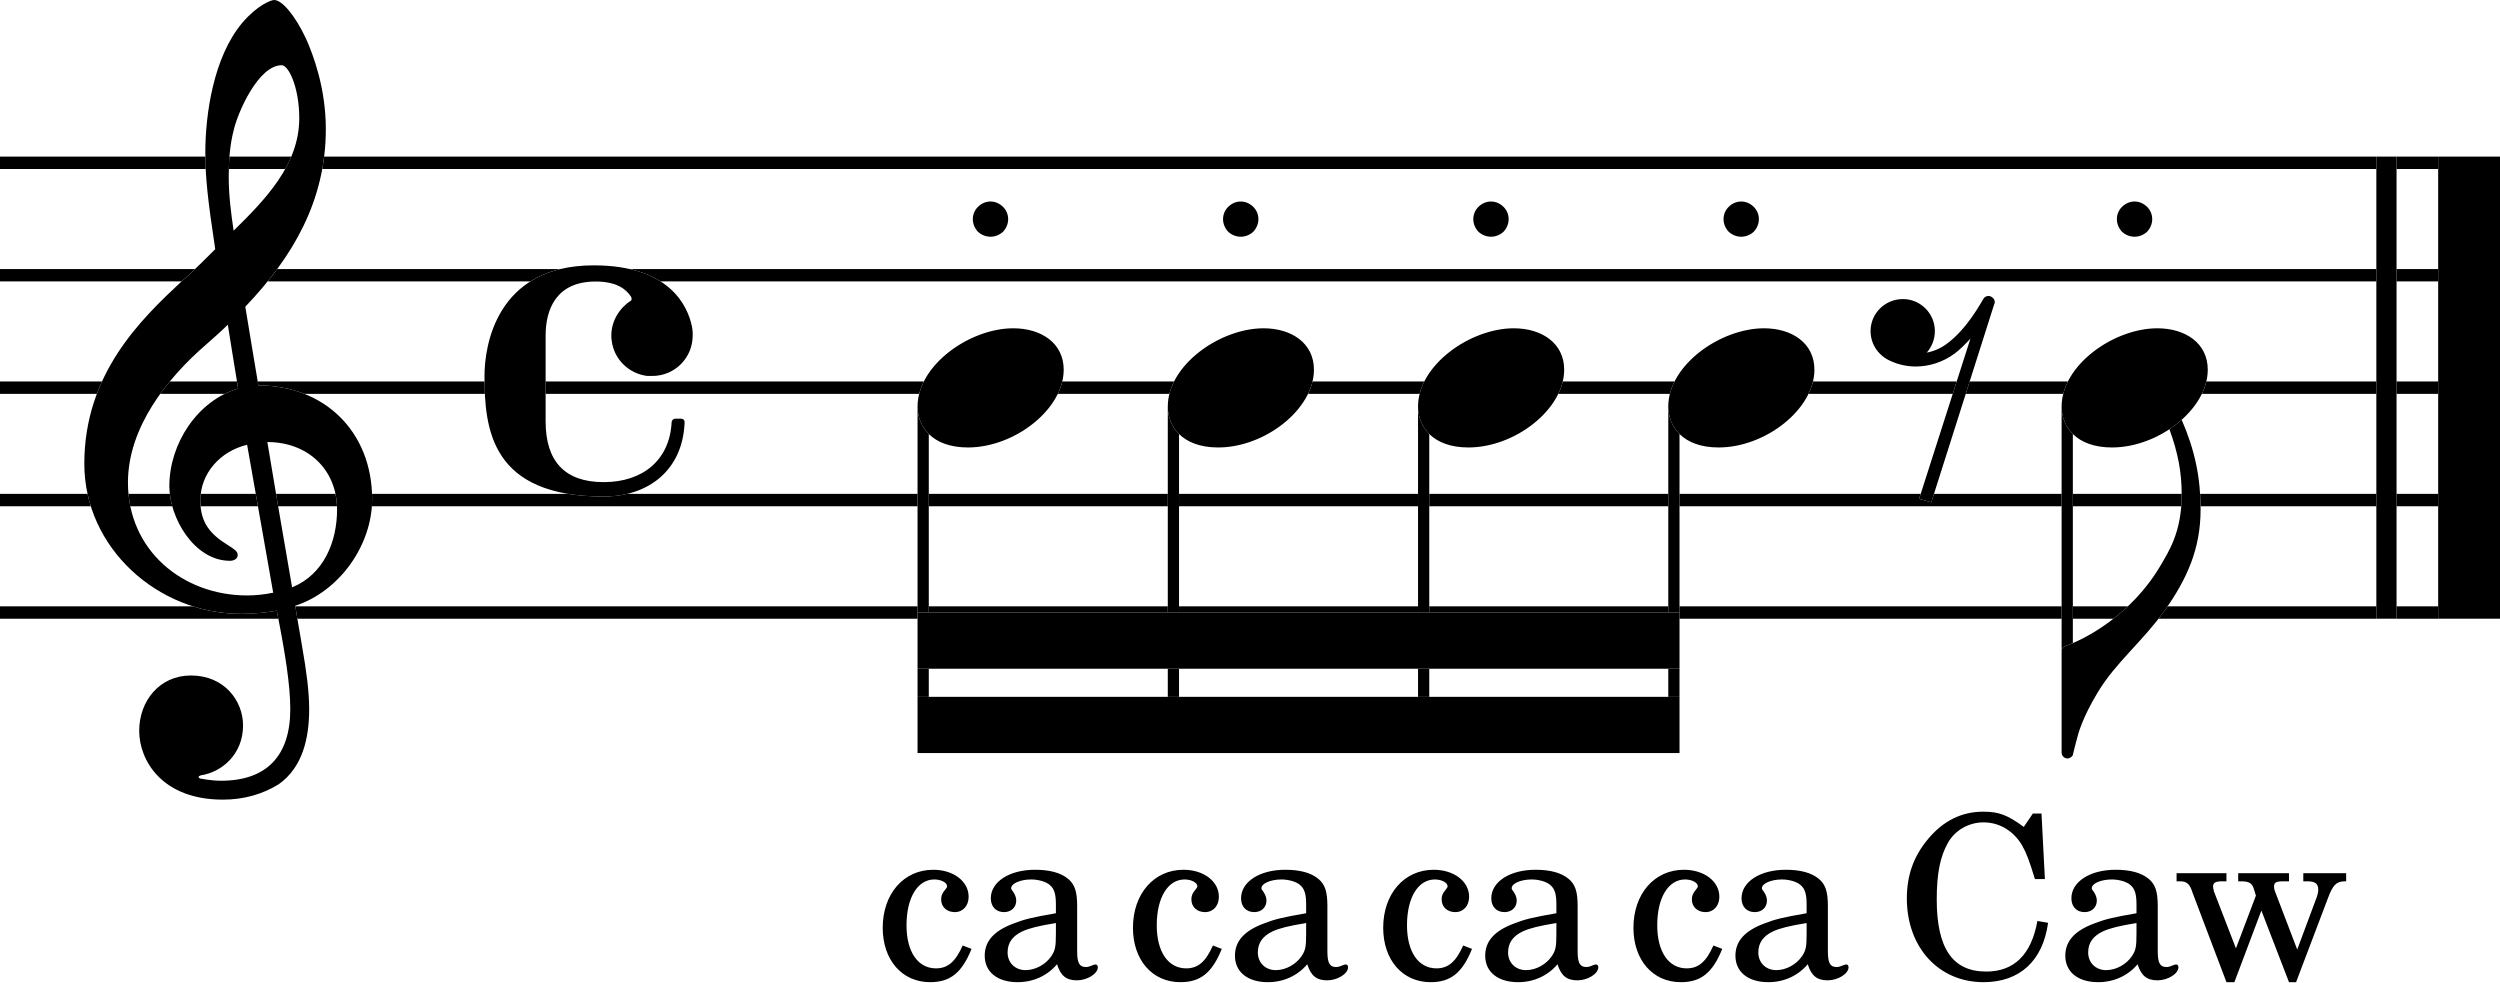
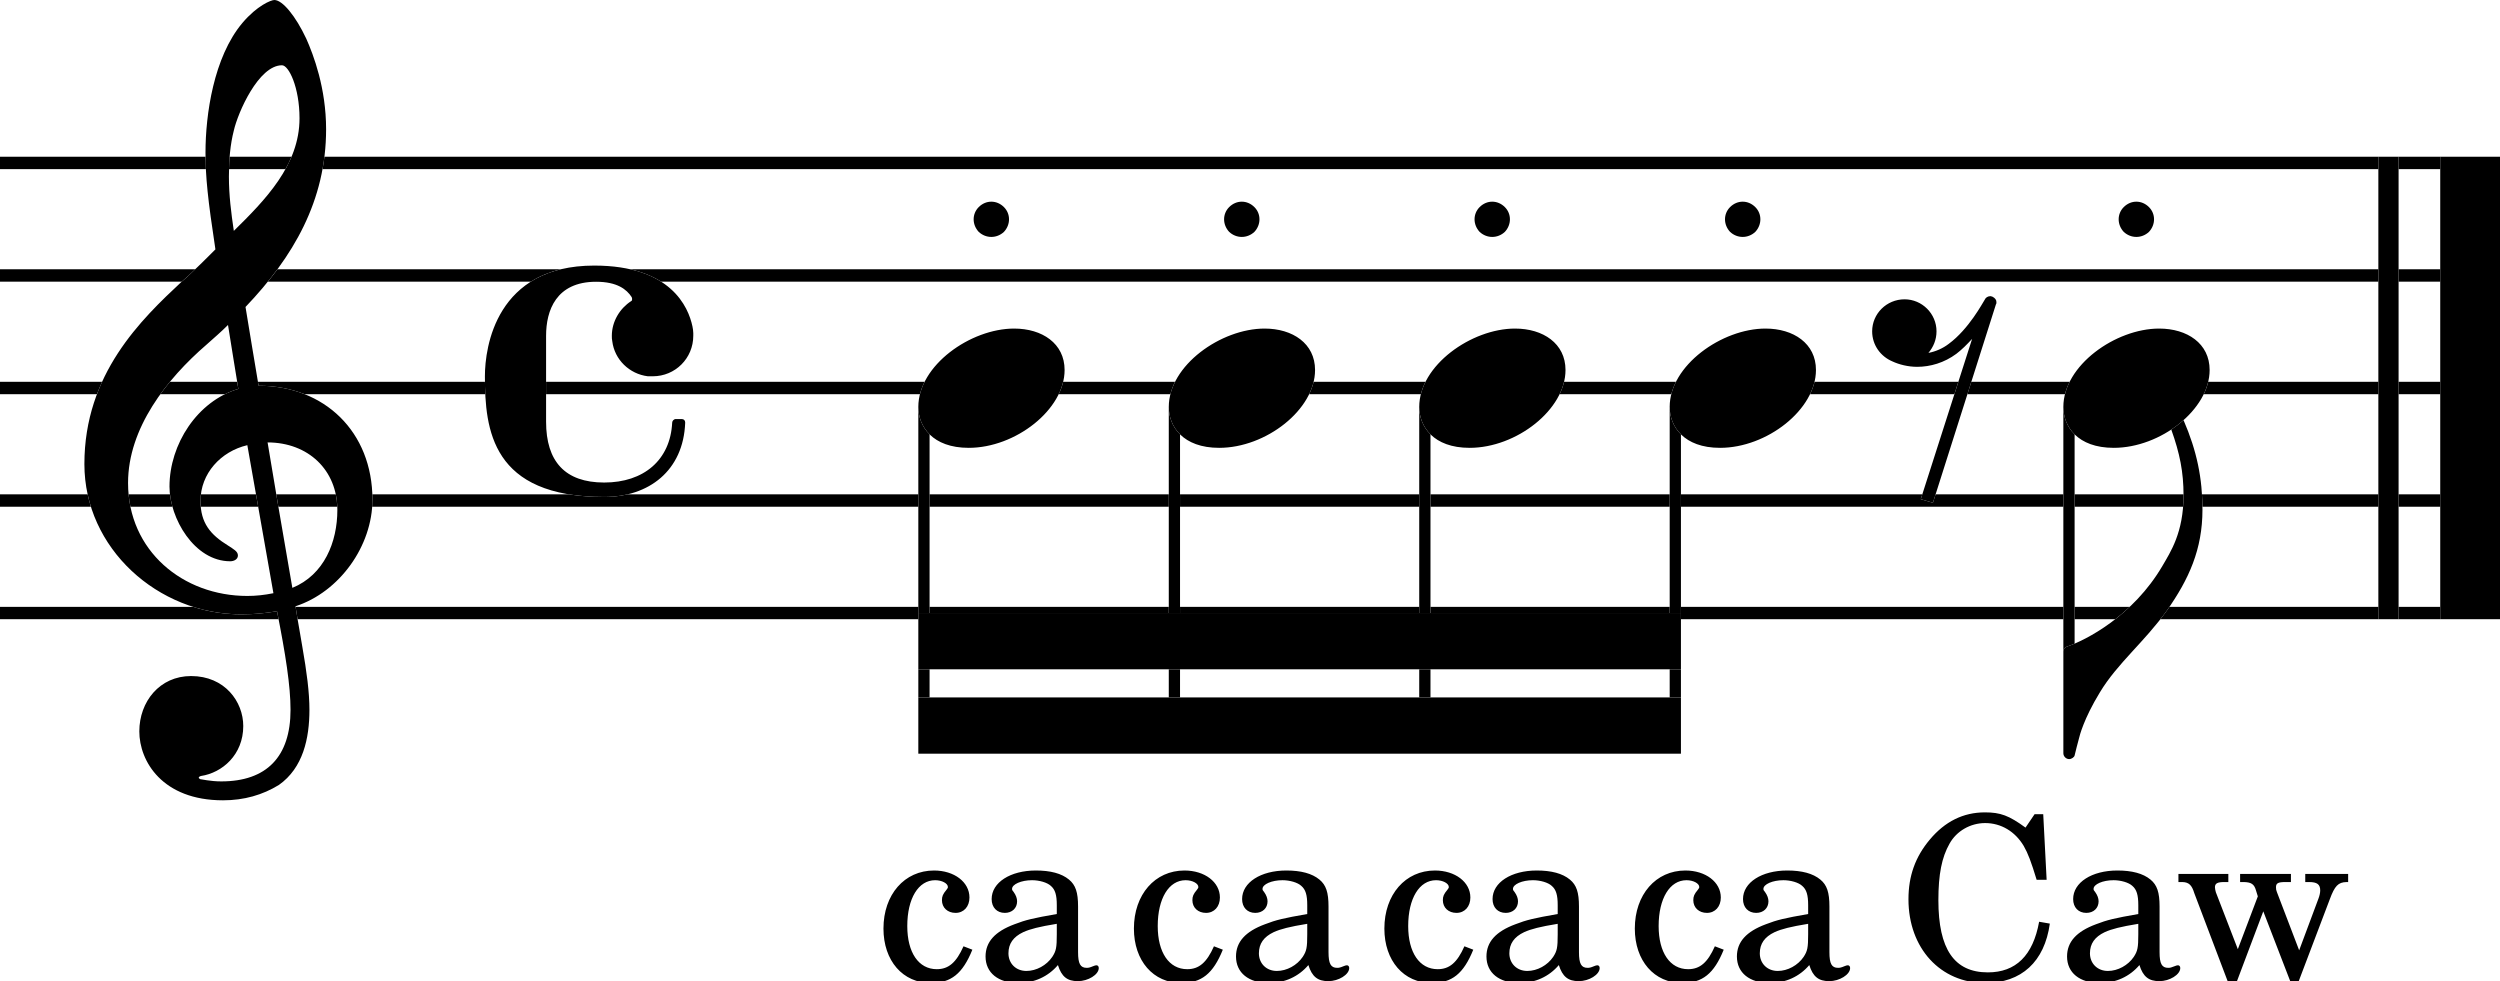
- <svg xmlns="http://www.w3.org/2000/svg" version="1.2" viewBox="0 0 551.467 216.655">
+ <svg xmlns="http://www.w3.org/2000/svg" version="1.2" viewBox="0 0 551 216">
  <path d="m 0,34.547 v 2.73 h 45.377 c -0.044,-0.929 -0.07,-1.828 -0.08,-2.73 z m 50.613,0 c -0.071,0.89 -0.117,1.8 -0.141,2.73 h 12.449 c 0.494,-0.888 0.943,-1.798 1.334,-2.73 z m 20.891,0 c -0.114,0.922 -0.254,1.832 -0.418,2.73 H 524.189 v -2.729 h 4.459 v 2.729 h 9.18 v -2.729 h 13.639 v -0.002 z M 0,59.348 v 2.73 h 40.045 c 0.028,-0.026 0.056,-0.052 0.084,-0.078 0.714,-0.581 1.794,-1.583 2.906,-2.652 z m 61.146,0 c -0.678,0.921 -1.381,1.831 -2.109,2.73 h 57.959 c 1.851,-1.167 4.036,-2.111 6.607,-2.73 z m 77.77,0 c 2.783,0.634 5.011,1.596 6.795,2.73 h 378.479 v -2.73 z m 389.732,0 v 2.73 h 9.18 V 59.348 Z M 0,84.148 v 2.729 h 21.367 c 0.352,-0.933 0.732,-1.842 1.137,-2.729 z m 37.453,0 c -0.729,0.887 -1.432,1.797 -2.104,2.729 h 14.229 c 0.943,-0.468 1.929,-0.859 2.951,-1.162 -0.088,-0.513 -0.176,-1.035 -0.264,-1.566 z m 19.396,0 c 0.048,0.289 0.096,0.579 0.145,0.869 3.664,0 7.081,0.648 10.141,1.859 h 39.82 c -0.044,-0.918 -0.067,-1.83 -0.076,-2.729 z m 63.508,0 v 2.729 h 82.398 c 0.237,-0.932 0.586,-1.844 1.031,-2.729 z m 113.967,0 c -0.221,0.926 -0.554,1.839 -0.986,2.729 h 24.619 c 0.237,-0.932 0.586,-1.844 1.031,-2.729 z m 55.201,0 c -0.221,0.926 -0.554,1.839 -0.986,2.729 h 24.617 c 0.237,-0.932 0.586,-1.844 1.031,-2.729 z m 55.199,0 c -0.221,0.926 -0.554,1.839 -0.986,2.729 h 24.617 c 0.237,-0.932 0.586,-1.844 1.031,-2.729 z m 55.199,0 c -0.221,0.926 -0.554,1.839 -0.986,2.729 h 31.811 l 0.873,-2.729 z m 34.557,0 -0.865,2.729 h 21.506 c 0.237,-0.932 0.586,-1.844 1.031,-2.729 z m 52.209,0 c -0.221,0.926 -0.554,1.839 -0.986,2.729 h 38.486 v -2.729 z m 41.959,0 v 2.729 h 9.18 V 84.148 Z M 0,108.947 v 2.73 h 20.035 c -0.281,-0.894 -0.522,-1.805 -0.723,-2.73 z m 28.34,0 c 0.087,0.933 0.223,1.844 0.404,2.73 h 9.258 c -0.256,-0.919 -0.441,-1.837 -0.545,-2.73 z m 15.939,0 c -0.058,0.478 -0.088,0.964 -0.088,1.459 0,0.442 0.019,0.866 0.055,1.271 h 12.658 l -0.482,-2.73 z m 16.609,0 c 0.15,0.886 0.304,1.798 0.463,2.73 h 12.988 c -0.038,-0.945 -0.152,-1.857 -0.336,-2.73 z m 21.178,0 c 0.014,0.385 0.021,0.773 0.021,1.164 0,0.523 -0.019,1.045 -0.057,1.566 h 120.367 v -2.73 h -64.059 c -1.631,0.386 -3.368,0.582 -5.18,0.582 -2.91,0 -5.5,-0.204 -7.803,-0.582 z m 122.813,0 v 2.73 h 52.721 v -2.73 z m 55.201,0 v 2.73 h 52.719 v -2.73 z m 55.199,0 v 2.73 H 368 v -2.73 z m 55.199,0 v 2.73 h 84.285 v -2.73 h -28.156 l -0.592,1.861 -2.682,-0.789 0.344,-1.072 z m 86.766,0 v 2.73 h 23.914 c 0.061,-0.794 0.094,-1.63 0.094,-2.512 0,-0.073 3.4e-4,-0.146 0,-0.219 z m 28.072,0 c 0.057,0.898 0.091,1.807 0.102,2.73 h 38.771 v -2.73 z m 43.332,0 v 2.73 h 9.18 v -2.73 z M 0,133.748 v 2.73 h 61.402 c -0.112,-0.579 -0.229,-1.168 -0.348,-1.768 -2.279,0.403 -4.961,0.697 -7.828,0.697 -3.686,0 -7.281,-0.582 -10.674,-1.66 z m 65.15,0 c 0.148,0.967 0.295,1.878 0.439,2.73 H 202.398 v -1.365 -1.365 z m 139.729,0 v 1.365 h 52.721 v -1.365 z m 55.201,0 v 1.365 h 52.719 v -1.365 z m 55.199,0 v 1.365 H 368 v -1.365 z m 55.199,0 v 1.365 1.365 h 84.285 v -2.73 z m 86.766,0 v 2.73 h 8.963 c 1.056,-0.823 2.125,-1.732 3.182,-2.73 z m 20.902,0 c -0.187,0.274 -0.376,0.548 -0.568,0.822 -0.468,0.655 -0.945,1.29 -1.428,1.908 h 75.316 v -0.002 h -13.639 v -2.729 h -9.18 v 2.729 h -4.459 v -2.729 z" style="baseline-shift:baseline;display:inline;overflow:visible;opacity:1;vector-effect:none;stroke-linejoin:bevel;enable-background:accumulate;stop-color:#000;stop-opacity:1" />
  <path d="M524.189 34.549V136.477h4.459V34.549ZM537.828 34.549V136.477H551.467V34.549ZM202.398 89.684v45.43h2.48V95.732c-1.73-1.714-2.48-3.942-2.48-6.049zm55.201 0v45.43h2.48V95.732c-1.73-1.714-2.48-3.942-2.48-6.049zm55.199 0v45.43h2.48V95.732c-1.73-1.714-2.48-3.942-2.48-6.049zm141.965 0V143.592c0-.295.092-.789.789-1.084.485-.162 1.054-.378 1.691-.65V95.732c-1.73-1.714-2.48-3.942-2.48-6.049zM368 89.869v45.244h2.479V95.732C368.799 94.068 368.043 91.92 368 89.869ZM202.398 147.514v6.199h2.48v-6.199zm55.201 0v6.199h2.48v-6.199zm55.199 0v6.199h2.48v-6.199zm55.201 0v6.199h2.479v-6.199z" style="baseline-shift:baseline;display:inline;overflow:visible;opacity:1;vector-effect:none;stroke-linejoin:bevel;enable-background:accumulate;stop-color:#000;stop-opacity:1" />
  <path d="m 481.252,92.598 c -0.837,0.747 -1.744,1.443 -2.703,2.08 1.895,5.278 2.703,9.405 2.703,14.488 0,8.231 -2.882,12.509 -4.664,15.578 -6.448,11.005 -16.866,16.369 -21.035,17.764 -0.698,0.295 -0.789,0.789 -0.789,1.084 v 22.428 c 0,0.682 0.588,1.287 1.285,1.287 0.496,0 1.1,-0.404 1.193,-0.791 0,-0.108 0.899,-3.581 0.992,-3.875 0.093,-0.403 0.994,-4.168 4.559,-10.012 3.875,-6.448 9.825,-11.115 14.785,-18.059 4.867,-6.944 7.844,-13.5 7.844,-22.227 0,-6.914 -1.229,-12.963 -4.17,-19.746 z" style="stroke-width:.992" />
  <path d="M223.525 72.416c-9.625 0-21.127 8.138-21.127 17.268 0 4.262 3.069 9.02 11.113 9.02 10.308 0 21.127-8.431 21.127-17.158 0-5.859-4.96-9.129-11.113-9.129zm55.201 0c-9.625 0-21.127 8.138-21.127 17.268 0 4.262 3.069 9.02 11.113 9.02 10.308 0 21.127-8.431 21.127-17.158 0-5.859-4.96-9.129-11.113-9.129zm55.199 0c-9.625 0-21.127 8.138-21.127 17.268 0 4.262 3.069 9.02 11.113 9.02 10.308 0 21.127-8.431 21.127-17.158 0-5.859-4.96-9.129-11.113-9.129zm55.201 0c-9.625 0-21.129 8.138-21.129 17.268 0 4.262 3.069 9.02 11.113 9.02 10.308 0 21.127-8.431 21.127-17.158 0-5.859-4.958-9.129-11.111-9.129zm86.764 0c-9.625 0-21.127 8.138-21.127 17.268 0 4.262 3.069 9.02 11.113 9.02 10.308 0 21.127-8.431 21.127-17.158 0-5.859-4.96-9.129-11.113-9.129zM60.465 0c-.697 0-3.767 1.193-7.037 5.053-6.355 7.548-8.137 20.243-8.137 28.566 0 5.363.496 10.23 2.186 21.344-.109.093-5.271 5.348-7.348 7.037-9.036 8.432-21.529 20.43-21.529 40.285 0 18.538 16.166 33.123 34.627 33.123 2.867 0 5.55-.294 7.828-.697 1.891 9.532 2.977 16.476 2.977 21.73 0 10.323-5.255 15.779-15.268 15.779-2.387 0-4.464-.496-4.666-.496-.093-.109-.295-.202-.295-.295 0-.201.202-.309.496-.402 4.665-.697 9.316-4.666 9.316-11.006 0-5.363-4.062-11.02-11.502-11.02-6.944 0-11.408 5.656-11.408 12.197 0 6.557 5.053 15.191 18.445 15.191 4.665 0 8.742-1.193 12.307-3.379 5.363-3.766 6.742-10.324 6.742-16.57 0-3.859-.588-8.323-1.58-13.98-.295-1.984-.899-4.961-1.488-8.836 9.718-3.177 16.957-13.299 16.957-23.514 0-14.973-10.617-25.094-25.094-25.094-.992-5.952-1.984-11.81-2.883-17.359 10.525-11.021 17.762-23.422 17.762-39.186 0-9.037-2.775-16.367-4.371-19.947C65.13 3.472 62.247 0 60.465 0Zm1.689 14.385c1.488 0 3.859 4.85 3.859 11.701 0 10.323-7.626 18.058-14.477 24.801-.589-3.968-1.084-7.829-1.084-11.998 0-3.673.294-7.052 1.084-10.121.899-3.968 5.456-14.383 10.617-14.383zM50.252 71.625c.883 5.347 1.58 10.013 2.277 14.09-9.036 2.681-15.174 12.198-15.174 21.529 0 6.944 5.455 16.461 13.391 16.461.79 0 1.691-.404 1.691-1.287 0-.899-.992-1.395-2.186-2.186-3.875-2.387-6.061-4.959-6.061-9.826 0-6.045 4.463-10.912 10.322-12.291l5.75 32.627c-1.984.403-3.859.605-5.75.605-14.182 0-26.289-9.922-26.289-24.91 0-12.09 8.526-22.909 17.268-30.457 1.674-1.488 3.272-2.867 4.76-4.355zm8.725 25.885c8.928 0 15.377 6.061 15.377 14.881 0 7.052-2.883 14.291-9.92 17.174-2.077-11.904-4.759-27.684-5.457-32.055zM130.975 58.533c-21.623 0-24.102 17.95-24.102 24.398 0 11.811 1.487 26.598 26.287 26.598 9.827 0 17.47-5.767 17.857-16.385 0-.496-.295-.789-.791-.789h-1.287c-.403 0-.789.402-.789.789-.403 8.246-6.264 13.207-14.99 13.207-8.633 0-12.803-4.666-12.803-13.393V74.002c0-5.549 2.187-11.902 11.021-11.902 4.666 0 6.741 1.689 7.842 3.379.093.201.094.295.094.496 0 .093 0 .294-.201.387-2.48 1.597-4.264 4.463-4.264 7.641 0 .403.001.792.094 1.195.496 4.061 3.783 7.238 7.844 7.734h1.084c4.96 0 8.928-3.97 8.928-8.93v-.588c0-.403-.093-1.101-.186-1.488-.899-4.263-4.775-13.393-21.639-13.393zM438.711 65.27c-.589 0-1.086.311-1.287.807-.403.589-3.472 6.448-7.936 9.719-1.287.992-2.884 1.69-4.465 1.984 1.085-1.286 1.783-2.884 1.783-4.76 0-3.875-3.178-7.051-7.037-7.051-3.968 0-7.146 3.176-7.146 7.051 0 3.069 1.892 5.55 4.465 6.635 1.488.697 3.473 1.193 5.457 1.193 2.883 0 5.951-.883 8.633-2.867 1.194-.899 2.372-2.094 3.473-3.287l-11.316 35.326 2.682.789 13.889-43.74c.109-.108.107-.31.107-.496 0-.496-.309-.899-.898-1.193-.093 0-.294-.109-.402-.109zM218.488 44.449c-.992 0-1.983.399-2.781 1.197-1.488 1.488-1.488 3.86 0 5.457 1.597 1.487 3.968 1.488 5.564 0 1.488-1.597 1.488-3.969 0-5.457-.798-.798-1.791-1.197-2.783-1.197zm55.201 0c-.992 0-1.985.399-2.783 1.197-1.488 1.488-1.488 3.86 0 5.457 1.597 1.488 3.967 1.488 5.564 0 1.488-1.597 1.488-3.969 0-5.457-.798-.798-1.789-1.197-2.781-1.197zm55.199 0c-.992 0-1.983.399-2.781 1.197-1.488 1.488-1.488 3.86 0 5.457 1.597 1.487 3.968 1.488 5.564 0 1.488-1.597 1.488-3.969 0-5.457-.798-.798-1.791-1.197-2.783-1.197zm55.201 0c-.992 0-1.985.399-2.783 1.197-1.488 1.488-1.488 3.86 0 5.457 1.597 1.488 3.967 1.488 5.564 0 1.488-1.597 1.488-3.969 0-5.457-.798-.798-1.789-1.197-2.781-1.197zm86.762 0c-.992 0-1.983.399-2.781 1.197-1.488 1.488-1.488 3.86 0 5.457 1.597 1.487 3.968 1.488 5.564 0 1.488-1.597 1.488-3.969 0-5.457-.798-.798-1.791-1.197-2.783-1.197z" style="stroke-width:.992" />
  <path d="m 202.398,135.113 v 12.4 h 168.08 v -12.4 z m 0,18.6 v 12.4 h 168.08 v -12.4 z" style="fill-rule:evenodd" />
  <path d="m 437.469,179.047 c -4.75,0 -8.797,2 -12.141,6 -3.203,3.813 -4.703,8.014 -4.703,13.154 0,10.797 7.047,18.453 16.906,18.453 8,0 13.094,-4.702 14.25,-13.092 l -2.359,-0.408 c -1.344,7.454 -5.141,11.158 -11.297,11.158 -7.406,0 -10.906,-5.111 -10.906,-15.908 0,-5.703 0.75,-9.453 2.453,-12.453 1.547,-2.797 4.609,-4.547 7.859,-4.547 3.5,0 6.594,1.844 8.5,5.047 0.953,1.657 1.641,3.5 2.844,7.453 h 2.203 l -0.75,-14.453 h -1.906 l -2,2.953 c -3.641,-2.656 -5.5,-3.357 -8.953,-3.357 z m -231.613,12.812 c -6.5,0 -11.141,5.295 -11.141,12.795 0,7.094 4.25,12 10.453,12 4.437,0 7,-2.045 9.141,-7.342 l -1.953,-0.75 c -1.593,3.593 -3.297,5.047 -5.891,5.047 -4,0 -6.5,-3.657 -6.5,-9.5 0,-6.11 2.454,-10.111 6.141,-10.111 1.5,0 2.812,0.703 2.812,1.5 0,0.156 -0.062,0.314 -0.312,0.611 -0.796,0.953 -1,1.452 -1,2.295 0,1.657 1.25,2.797 3,2.797 1.813,0 3.062,-1.389 3.062,-3.389 0,-3.407 -3.358,-5.953 -7.812,-5.953 z m 22.453,0 c -5.641,0 -9.75,2.639 -9.75,6.295 0,1.844 1.156,3.047 2.906,3.047 1.594,0 2.703,-1.047 2.703,-2.547 0,-0.656 -0.25,-1.342 -0.75,-2.045 -0.313,-0.36 -0.359,-0.455 -0.359,-0.705 0,-1 2,-1.906 4.406,-1.906 1.594,0 3.345,0.5 4.141,1.25 0.954,0.813 1.312,2 1.312,4.25 v 1.953 c -5.203,0.907 -6.859,1.297 -9.312,2.25 -4.343,1.61 -6.391,3.908 -6.391,7.111 0,3.593 2.797,5.842 7.25,5.842 3.453,0 6.547,-1.406 8.703,-3.953 0.797,2.547 2.047,3.547 4.391,3.547 2.25,0 4.609,-1.436 4.609,-2.889 0,-0.36 -0.203,-0.611 -0.5,-0.611 -0.203,0 -0.406,0.063 -0.75,0.203 -0.703,0.297 -1,0.361 -1.406,0.361 -1.407,0 -1.906,-0.907 -1.906,-3.453 V 199.812 c 0,-3.157 -0.546,-4.75 -2,-5.953 -1.64,-1.36 -4.094,-2 -7.297,-2 z m 32.746,0 c -6.5,0 -11.141,5.295 -11.141,12.795 0,7.094 4.25,12 10.453,12 4.437,0 7.002,-2.045 9.143,-7.342 l -1.955,-0.75 c -1.593,3.593 -3.297,5.047 -5.891,5.047 -4,0 -6.5,-3.657 -6.5,-9.5 0,-6.11 2.454,-10.111 6.141,-10.111 1.5,0 2.812,0.703 2.812,1.5 0,0.156 -0.062,0.314 -0.312,0.611 -0.796,0.953 -1,1.452 -1,2.295 0,1.657 1.25,2.797 3,2.797 1.813,0 3.062,-1.389 3.062,-3.389 0,-3.407 -3.358,-5.953 -7.812,-5.953 z m 22.455,0 c -5.641,0 -9.75,2.639 -9.75,6.295 0,1.844 1.154,3.047 2.904,3.047 1.594,0 2.703,-1.047 2.703,-2.547 0,-0.656 -0.25,-1.342 -0.75,-2.045 -0.313,-0.36 -0.357,-0.455 -0.357,-0.705 0,-1 1.998,-1.906 4.404,-1.906 1.594,0 3.345,0.5 4.141,1.25 0.954,0.813 1.312,2 1.312,4.25 v 1.953 c -5.203,0.907 -6.859,1.297 -9.312,2.25 -4.343,1.61 -6.391,3.908 -6.391,7.111 0,3.593 2.797,5.842 7.25,5.842 3.453,0 6.547,-1.406 8.703,-3.953 0.797,2.547 2.049,3.547 4.393,3.547 2.25,0 4.607,-1.436 4.607,-2.889 0,-0.36 -0.203,-0.611 -0.5,-0.611 -0.203,0 -0.406,0.063 -0.75,0.203 -0.703,0.297 -0.998,0.361 -1.404,0.361 -1.407,0 -1.908,-0.907 -1.908,-3.453 V 199.812 c 0,-3.157 -0.546,-4.75 -2,-5.953 -1.64,-1.36 -4.092,-2 -7.295,-2 z m 32.746,0 c -6.5,0 -11.141,5.295 -11.141,12.795 0,7.094 4.25,12 10.453,12 4.437,0 7,-2.045 9.141,-7.342 l -1.953,-0.75 c -1.593,3.593 -3.297,5.047 -5.891,5.047 -4,0 -6.5,-3.657 -6.5,-9.5 0,-6.11 2.454,-10.111 6.141,-10.111 1.5,0 2.812,0.703 2.812,1.5 0,0.156 -0.062,0.314 -0.312,0.611 -0.796,0.953 -1,1.452 -1,2.295 0,1.657 1.25,2.797 3,2.797 1.813,0 3.062,-1.389 3.062,-3.389 0,-3.407 -3.358,-5.953 -7.812,-5.953 z m 22.453,0 c -5.641,0 -9.75,2.639 -9.75,6.295 0,1.844 1.156,3.047 2.906,3.047 1.594,0 2.703,-1.047 2.703,-2.547 0,-0.656 -0.25,-1.342 -0.75,-2.045 -0.313,-0.36 -0.359,-0.455 -0.359,-0.705 0,-1 2,-1.906 4.406,-1.906 1.594,0 3.345,0.5 4.141,1.25 0.954,0.813 1.312,2 1.312,4.25 v 1.953 c -5.203,0.907 -6.859,1.297 -9.312,2.25 -4.343,1.61 -6.391,3.908 -6.391,7.111 0,3.593 2.797,5.842 7.25,5.842 3.453,0 6.547,-1.406 8.703,-3.953 0.797,2.547 2.047,3.547 4.391,3.547 2.25,0 4.609,-1.436 4.609,-2.889 0,-0.36 -0.203,-0.611 -0.5,-0.611 -0.203,0 -0.406,0.063 -0.75,0.203 -0.703,0.297 -1,0.361 -1.406,0.361 -1.407,0 -1.906,-0.907 -1.906,-3.453 V 199.812 c 0,-3.157 -0.546,-4.75 -2,-5.953 -1.64,-1.36 -4.094,-2 -7.297,-2 z m 32.746,0 c -6.5,0 -11.141,5.295 -11.141,12.795 0,7.094 4.25,12 10.453,12 4.437,0 7,-2.045 9.141,-7.342 l -1.953,-0.75 c -1.593,3.593 -3.297,5.047 -5.891,5.047 -4,0 -6.5,-3.657 -6.5,-9.5 0,-6.11 2.454,-10.111 6.141,-10.111 1.5,0 2.812,0.703 2.812,1.5 0,0.156 -0.062,0.314 -0.312,0.611 -0.796,0.953 -1,1.452 -1,2.295 0,1.657 1.25,2.797 3,2.797 1.813,0 3.062,-1.389 3.062,-3.389 0,-3.407 -3.358,-5.953 -7.812,-5.953 z m 22.453,0 c -5.641,0 -9.75,2.639 -9.75,6.295 0,1.844 1.156,3.047 2.906,3.047 1.594,0 2.703,-1.047 2.703,-2.547 0,-0.656 -0.25,-1.342 -0.75,-2.045 -0.313,-0.36 -0.359,-0.455 -0.359,-0.705 0,-1 2,-1.906 4.406,-1.906 1.594,0 3.345,0.5 4.141,1.25 0.954,0.813 1.312,2 1.312,4.25 v 1.953 c -5.203,0.907 -6.859,1.297 -9.312,2.25 -4.343,1.61 -6.391,3.908 -6.391,7.111 0,3.593 2.797,5.842 7.25,5.842 3.453,0 6.547,-1.406 8.703,-3.953 0.797,2.547 2.047,3.547 4.391,3.547 2.25,0 4.609,-1.436 4.609,-2.889 0,-0.36 -0.203,-0.611 -0.5,-0.611 -0.203,0 -0.406,0.063 -0.75,0.203 -0.703,0.297 -1,0.361 -1.406,0.361 -1.407,0 -1.906,-0.907 -1.906,-3.453 V 199.812 c 0,-3.157 -0.546,-4.75 -2,-5.953 -1.64,-1.36 -4.094,-2 -7.297,-2 z m 72.764,0 c -5.641,0 -9.75,2.639 -9.75,6.295 0,1.844 1.156,3.047 2.906,3.047 1.594,0 2.703,-1.047 2.703,-2.547 0,-0.656 -0.25,-1.342 -0.75,-2.045 -0.312,-0.36 -0.359,-0.455 -0.359,-0.705 0,-1 2,-1.906 4.406,-1.906 1.594,0 3.344,0.5 4.141,1.25 0.953,0.813 1.312,2 1.312,4.25 v 1.953 c -5.203,0.907 -6.859,1.297 -9.312,2.25 -4.344,1.61 -6.391,3.908 -6.391,7.111 0,3.593 2.797,5.842 7.25,5.842 3.453,0 6.547,-1.406 8.703,-3.953 0.797,2.547 2.047,3.547 4.391,3.547 2.25,0 4.609,-1.436 4.609,-2.889 0,-0.36 -0.203,-0.611 -0.5,-0.611 -0.203,0 -0.406,0.063 -0.75,0.203 -0.703,0.297 -1,0.361 -1.406,0.361 -1.406,0 -1.906,-0.907 -1.906,-3.453 V 199.812 c 0,-3.157 -0.547,-4.75 -2,-5.953 -1.641,-1.36 -4.094,-2 -7.297,-2 z m 13.453,0.75 v 1.795 h 0.906 c 1.391,0.047 2.047,0.658 2.594,2.455 l 7.5,19.795 h 1.75 l 5.953,-15.795 6.094,15.795 h 1.562 l 7,-18.453 c 1.094,-2.953 1.843,-3.75 3.688,-3.797 h 0.359 v -1.795 h -9.453 v 1.795 h 0.844 c 1.75,0 2.453,0.5 2.453,1.844 0,0.5 -0.141,1.157 -0.391,1.814 l -4.25,11.389 -4.906,-12.842 c -0.156,-0.36 -0.203,-0.657 -0.203,-1.047 0,-0.907 0.453,-1.158 2.094,-1.158 h 1.203 v -1.795 h -11.203 v 1.795 h 0.859 c 1.594,0.047 2.25,0.454 2.641,1.844 l 0.406,1.314 -4.406,11.639 -4.844,-12.547 c -0.094,-0.343 -0.203,-0.795 -0.203,-1.092 0,-0.86 0.547,-1.158 2.047,-1.158 h 0.906 v -1.795 z m -247.207,11 v 2.295 c 0,3 -0.156,3.704 -1,5 -1.25,1.844 -3.5,3.094 -5.703,3.094 -2.297,0 -3.953,-1.639 -3.953,-3.889 0,-2.11 1.047,-3.611 3.25,-4.658 1.547,-0.703 3.5,-1.202 7.406,-1.842 z m 55.199,0 v 2.295 c 0,3 -0.156,3.704 -1,5 -1.25,1.844 -3.5,3.094 -5.703,3.094 -2.297,0 -3.951,-1.639 -3.951,-3.889 0,-2.11 1.047,-3.611 3.25,-4.658 1.547,-0.703 3.498,-1.202 7.404,-1.842 z m 55.201,0 v 2.295 c 0,3 -0.156,3.704 -1,5 -1.25,1.844 -3.5,3.094 -5.703,3.094 -2.297,0 -3.953,-1.639 -3.953,-3.889 0,-2.11 1.047,-3.611 3.25,-4.658 1.547,-0.703 3.5,-1.202 7.406,-1.842 z m 55.199,0 v 2.295 c 0,3 -0.156,3.704 -1,5 -1.25,1.844 -3.5,3.094 -5.703,3.094 -2.297,0 -3.953,-1.639 -3.953,-3.889 0,-2.11 1.047,-3.611 3.25,-4.658 1.547,-0.703 3.5,-1.202 7.406,-1.842 z m 72.764,0 v 2.295 c 0,3 -0.156,3.704 -1,5 -1.25,1.844 -3.5,3.094 -5.703,3.094 -2.297,0 -3.953,-1.639 -3.953,-3.889 0,-2.11 1.047,-3.611 3.25,-4.658 1.547,-0.703 3.5,-1.202 7.406,-1.842 z" />
</svg>
